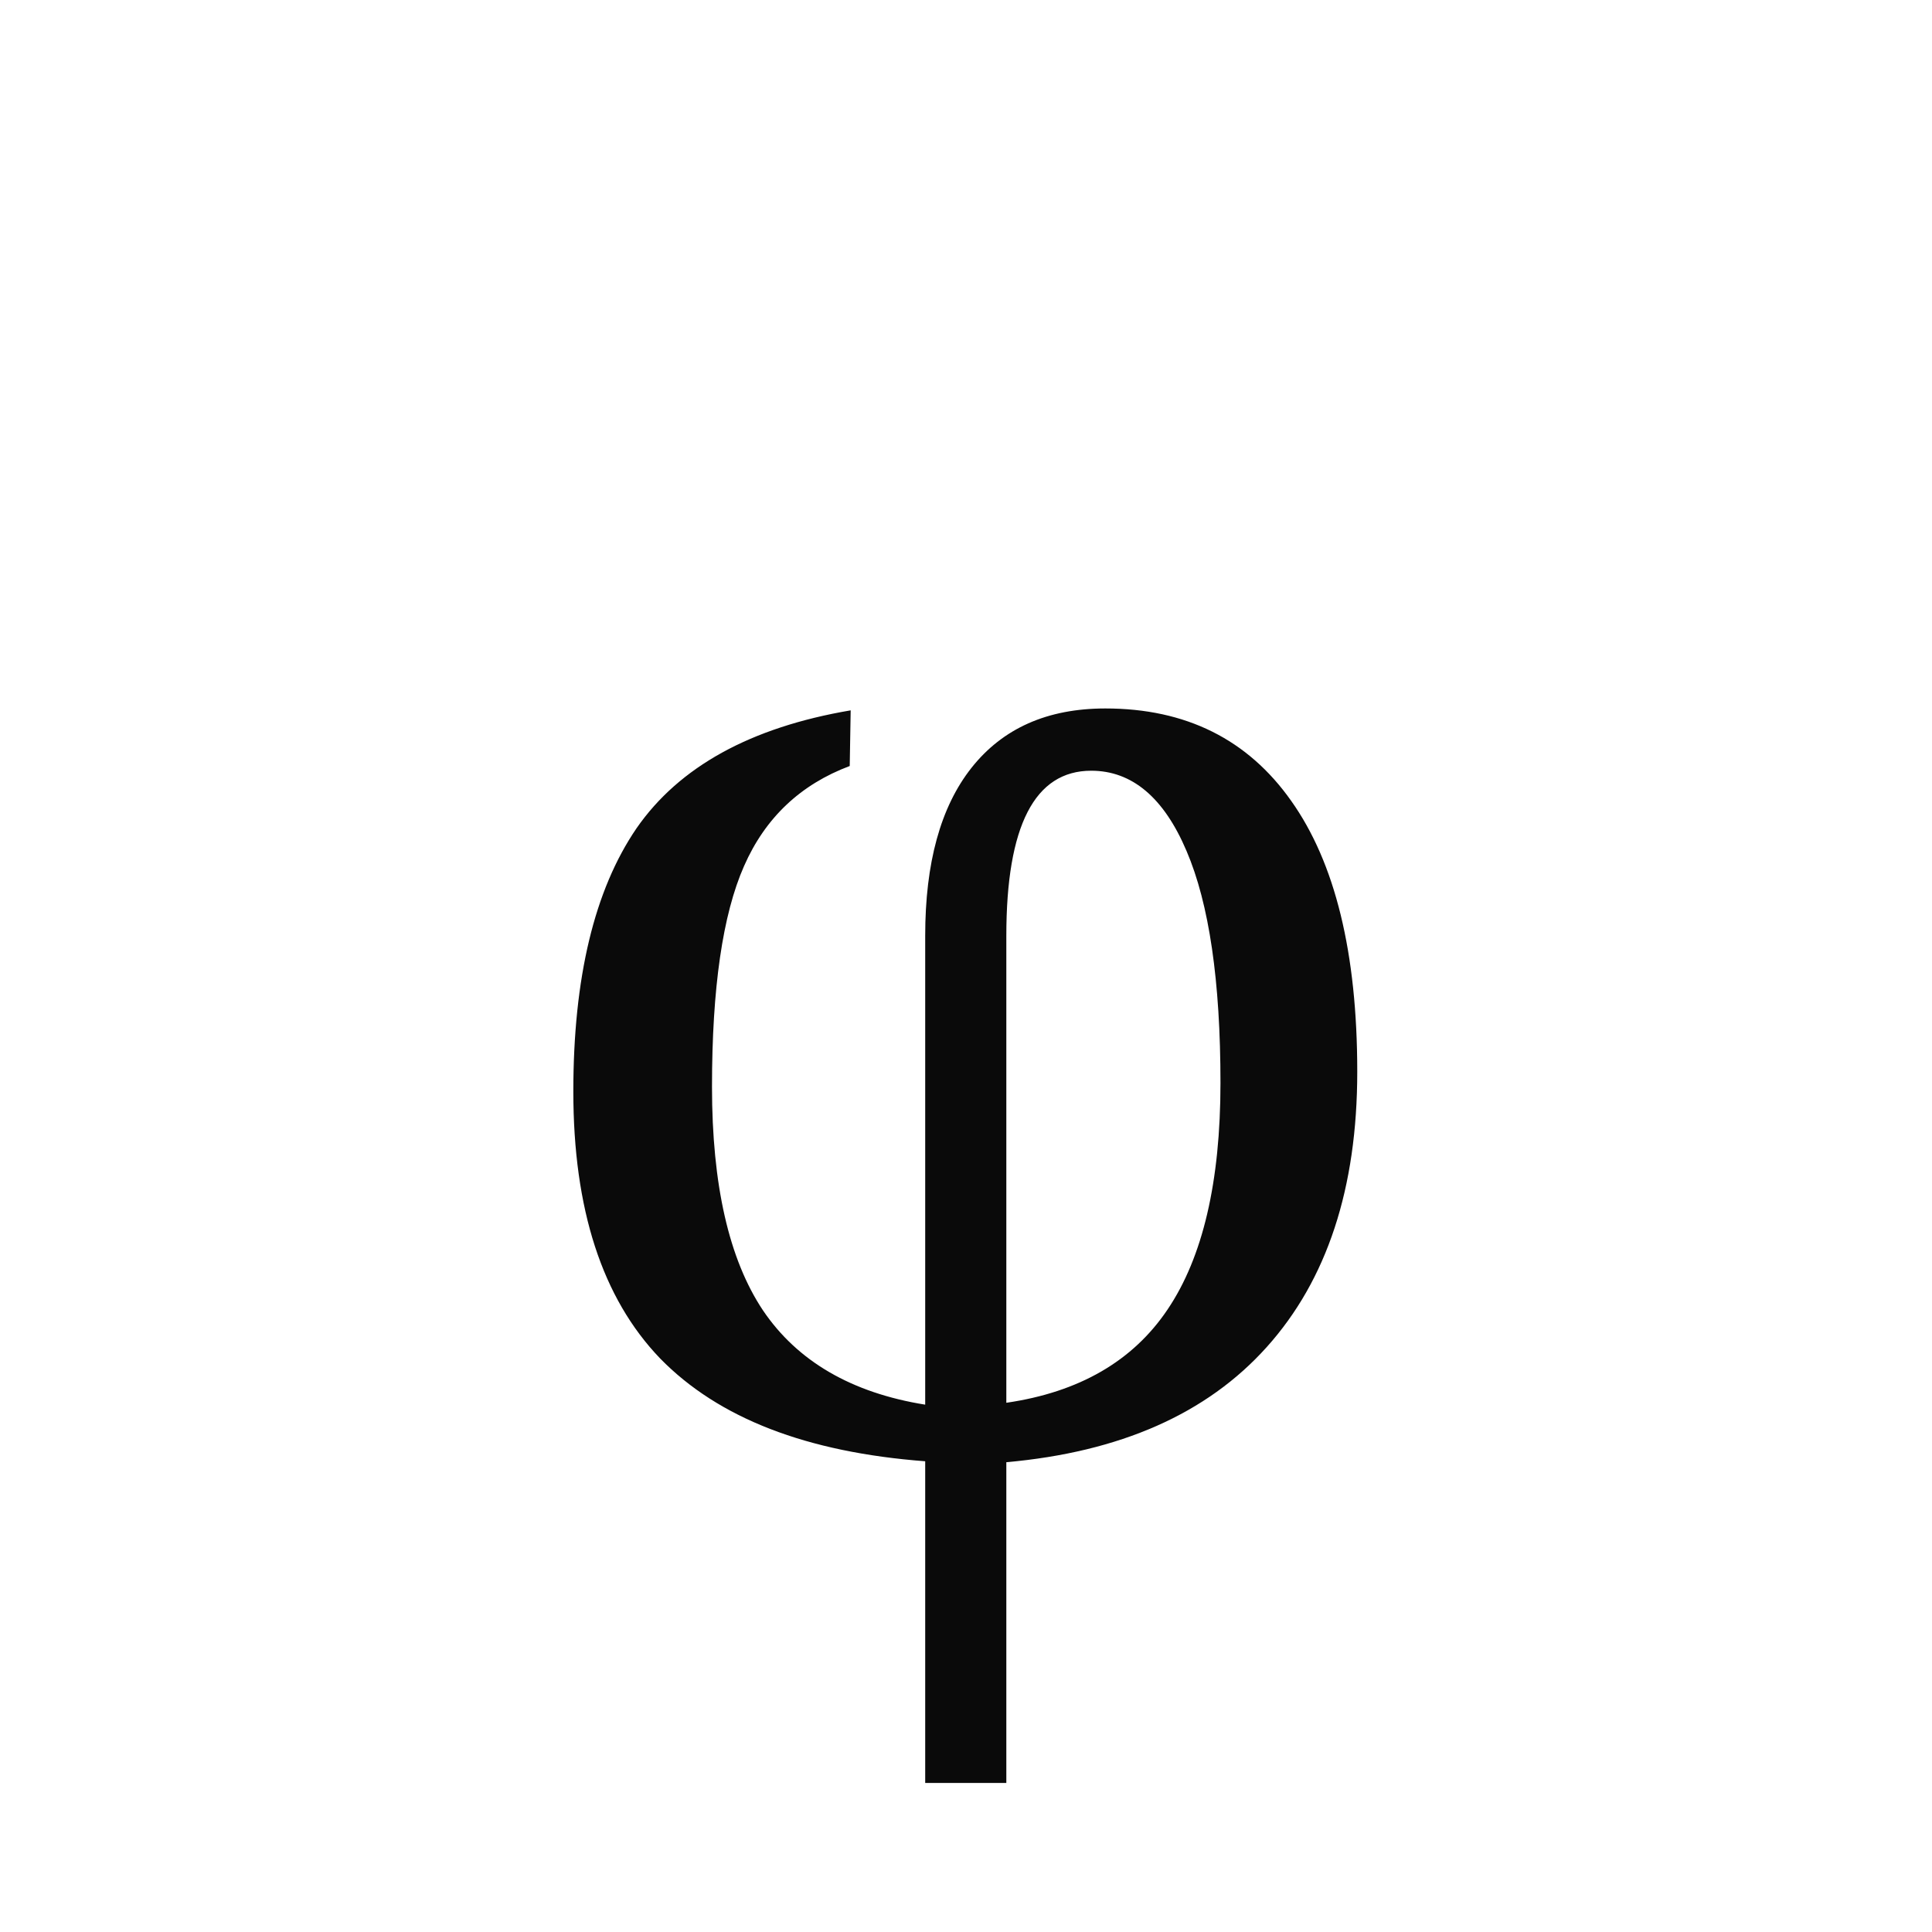
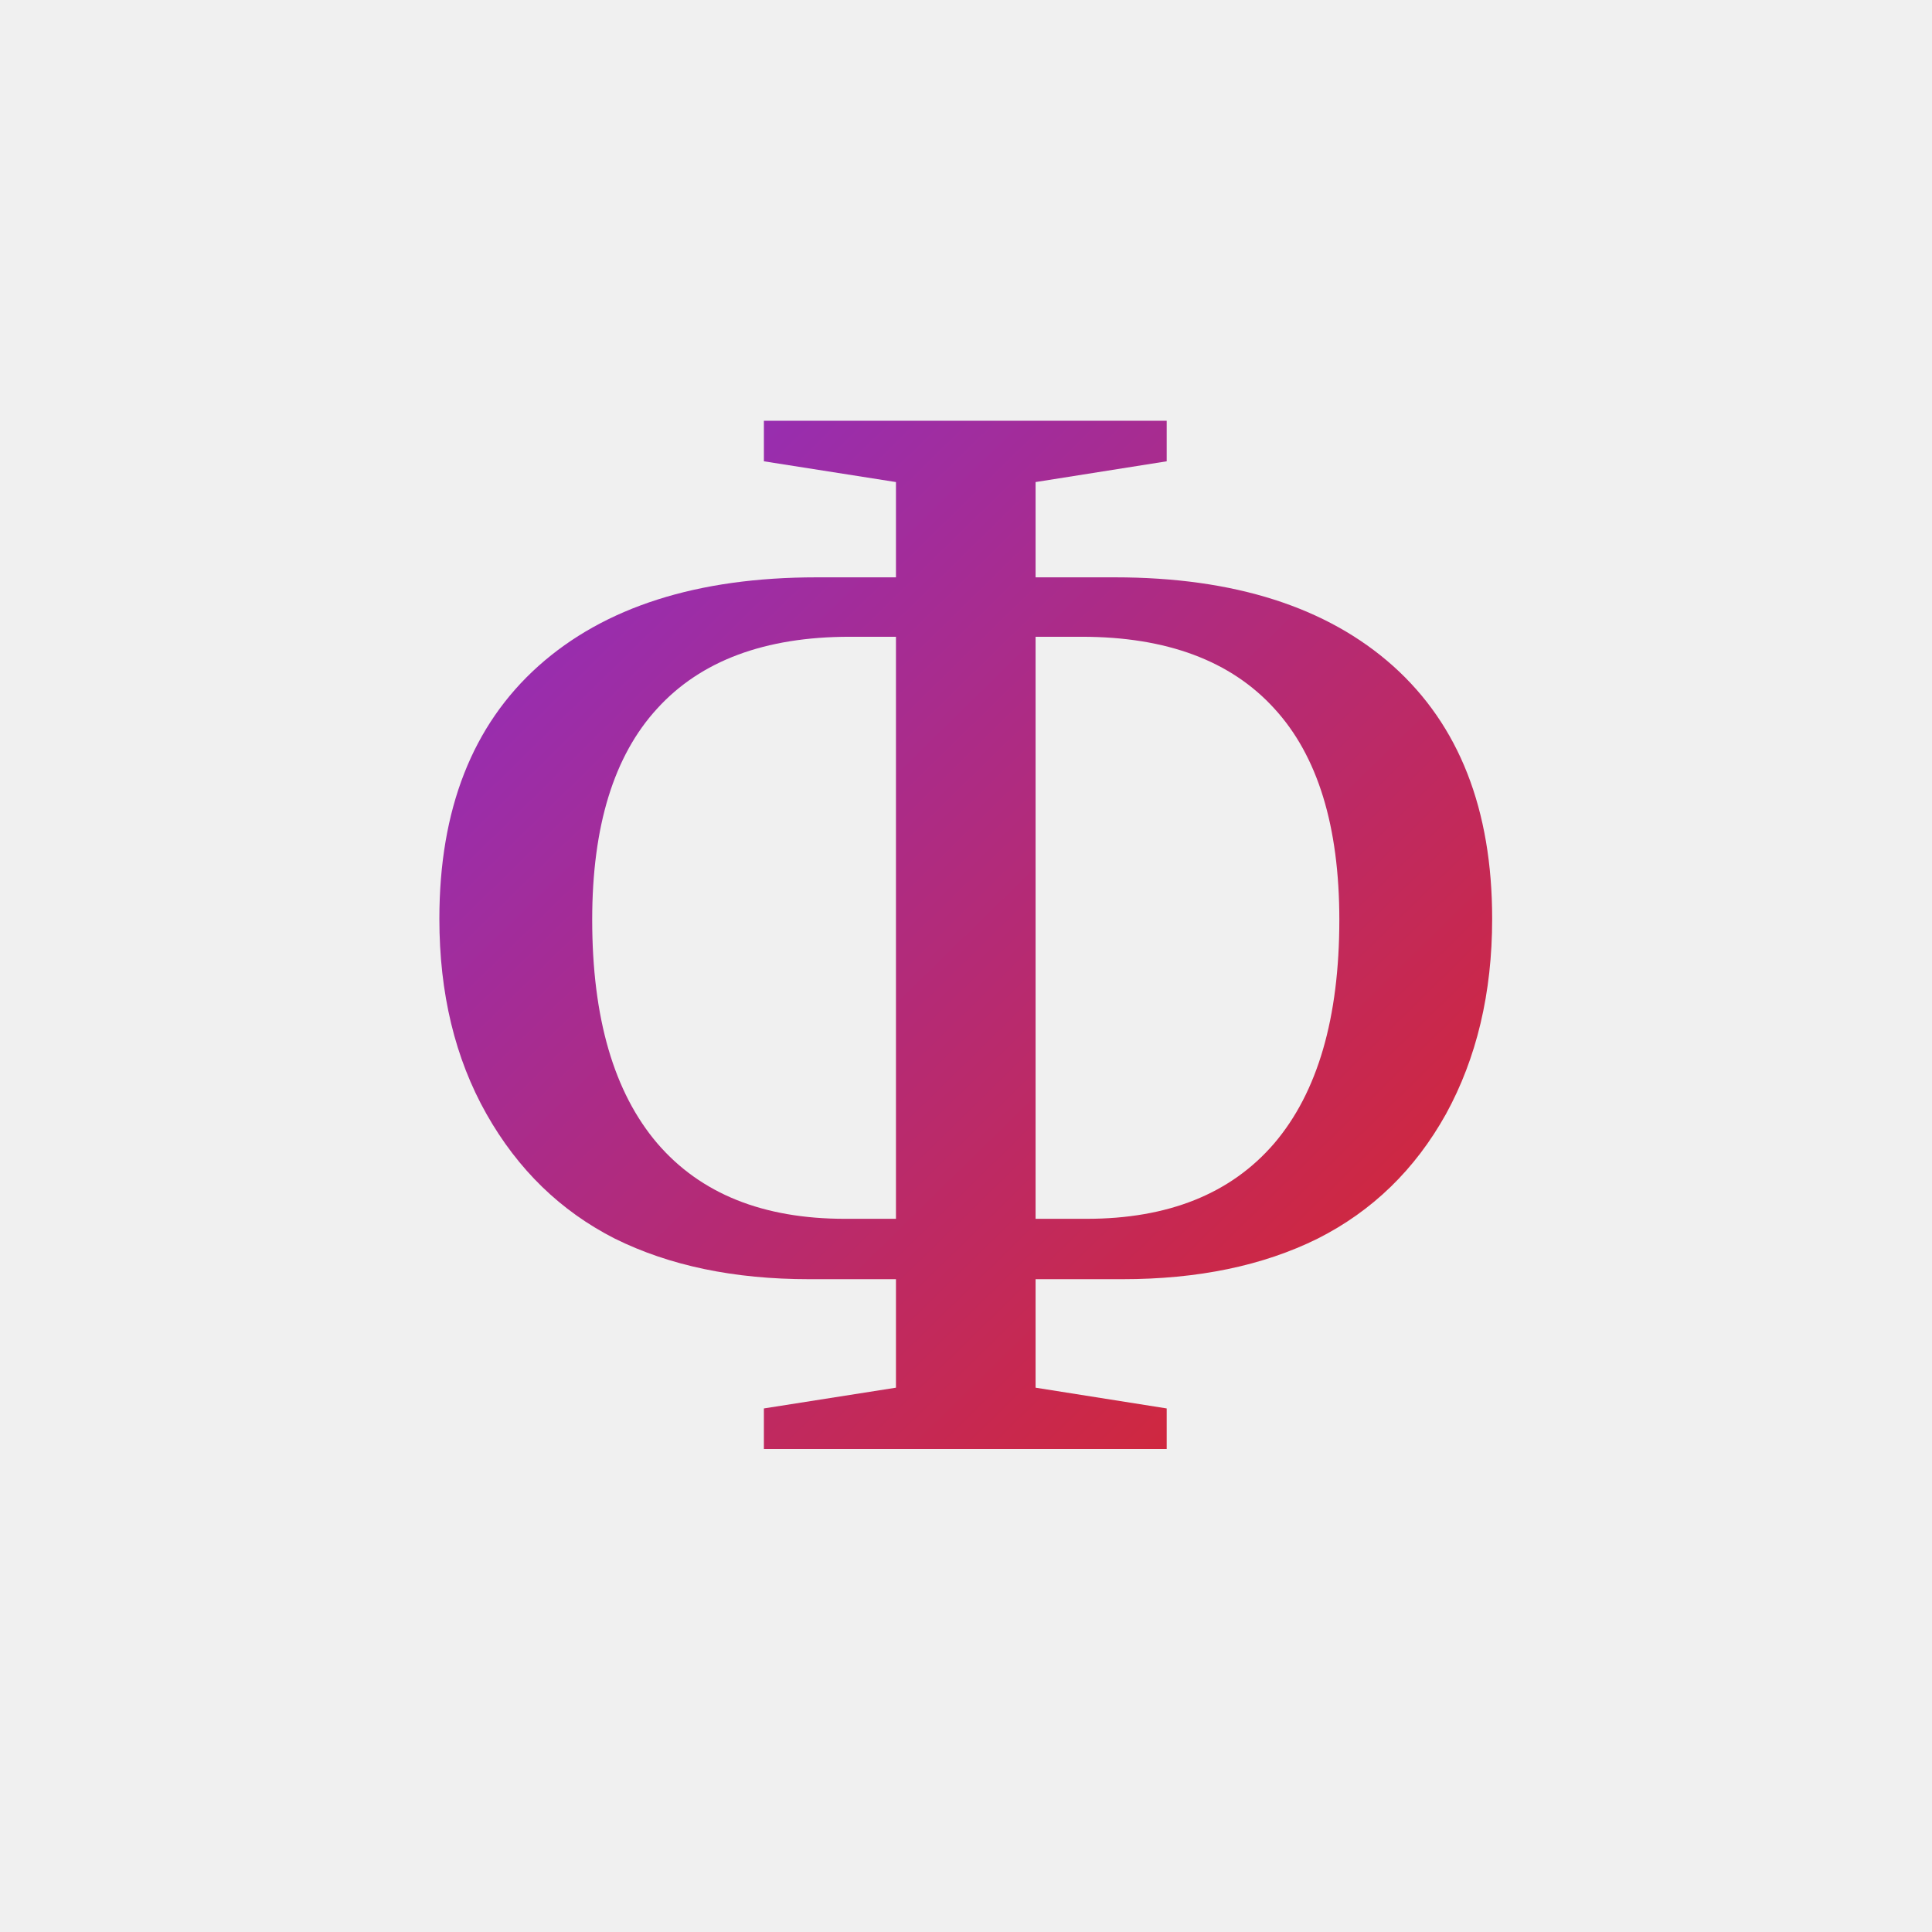
<svg xmlns="http://www.w3.org/2000/svg" viewBox="0 0 32 32" width="32" height="32">
-   <rect width="32" height="32" fill="#ffffff" />
-   <text x="16" y="24" text-anchor="middle" font-family="Georgia, 'Times New Roman', serif" font-size="26" font-weight="500" fill="#0a0a0a">φ</text>
+   <defs>
+     <linearGradient id="g" x1="0" y1="0" x2="1" y2="1">
+       <stop offset="0%" stop-color="#8B2FC9" />
+       <stop offset="100%" stop-color="#DC2626" />
+     </linearGradient>
+   </defs>
+   <text x="16" y="24" text-anchor="middle" font-family="Georgia, 'Times New Roman', serif" font-size="26" font-weight="500" fill="url(#g)">Φ</text>
</svg>
